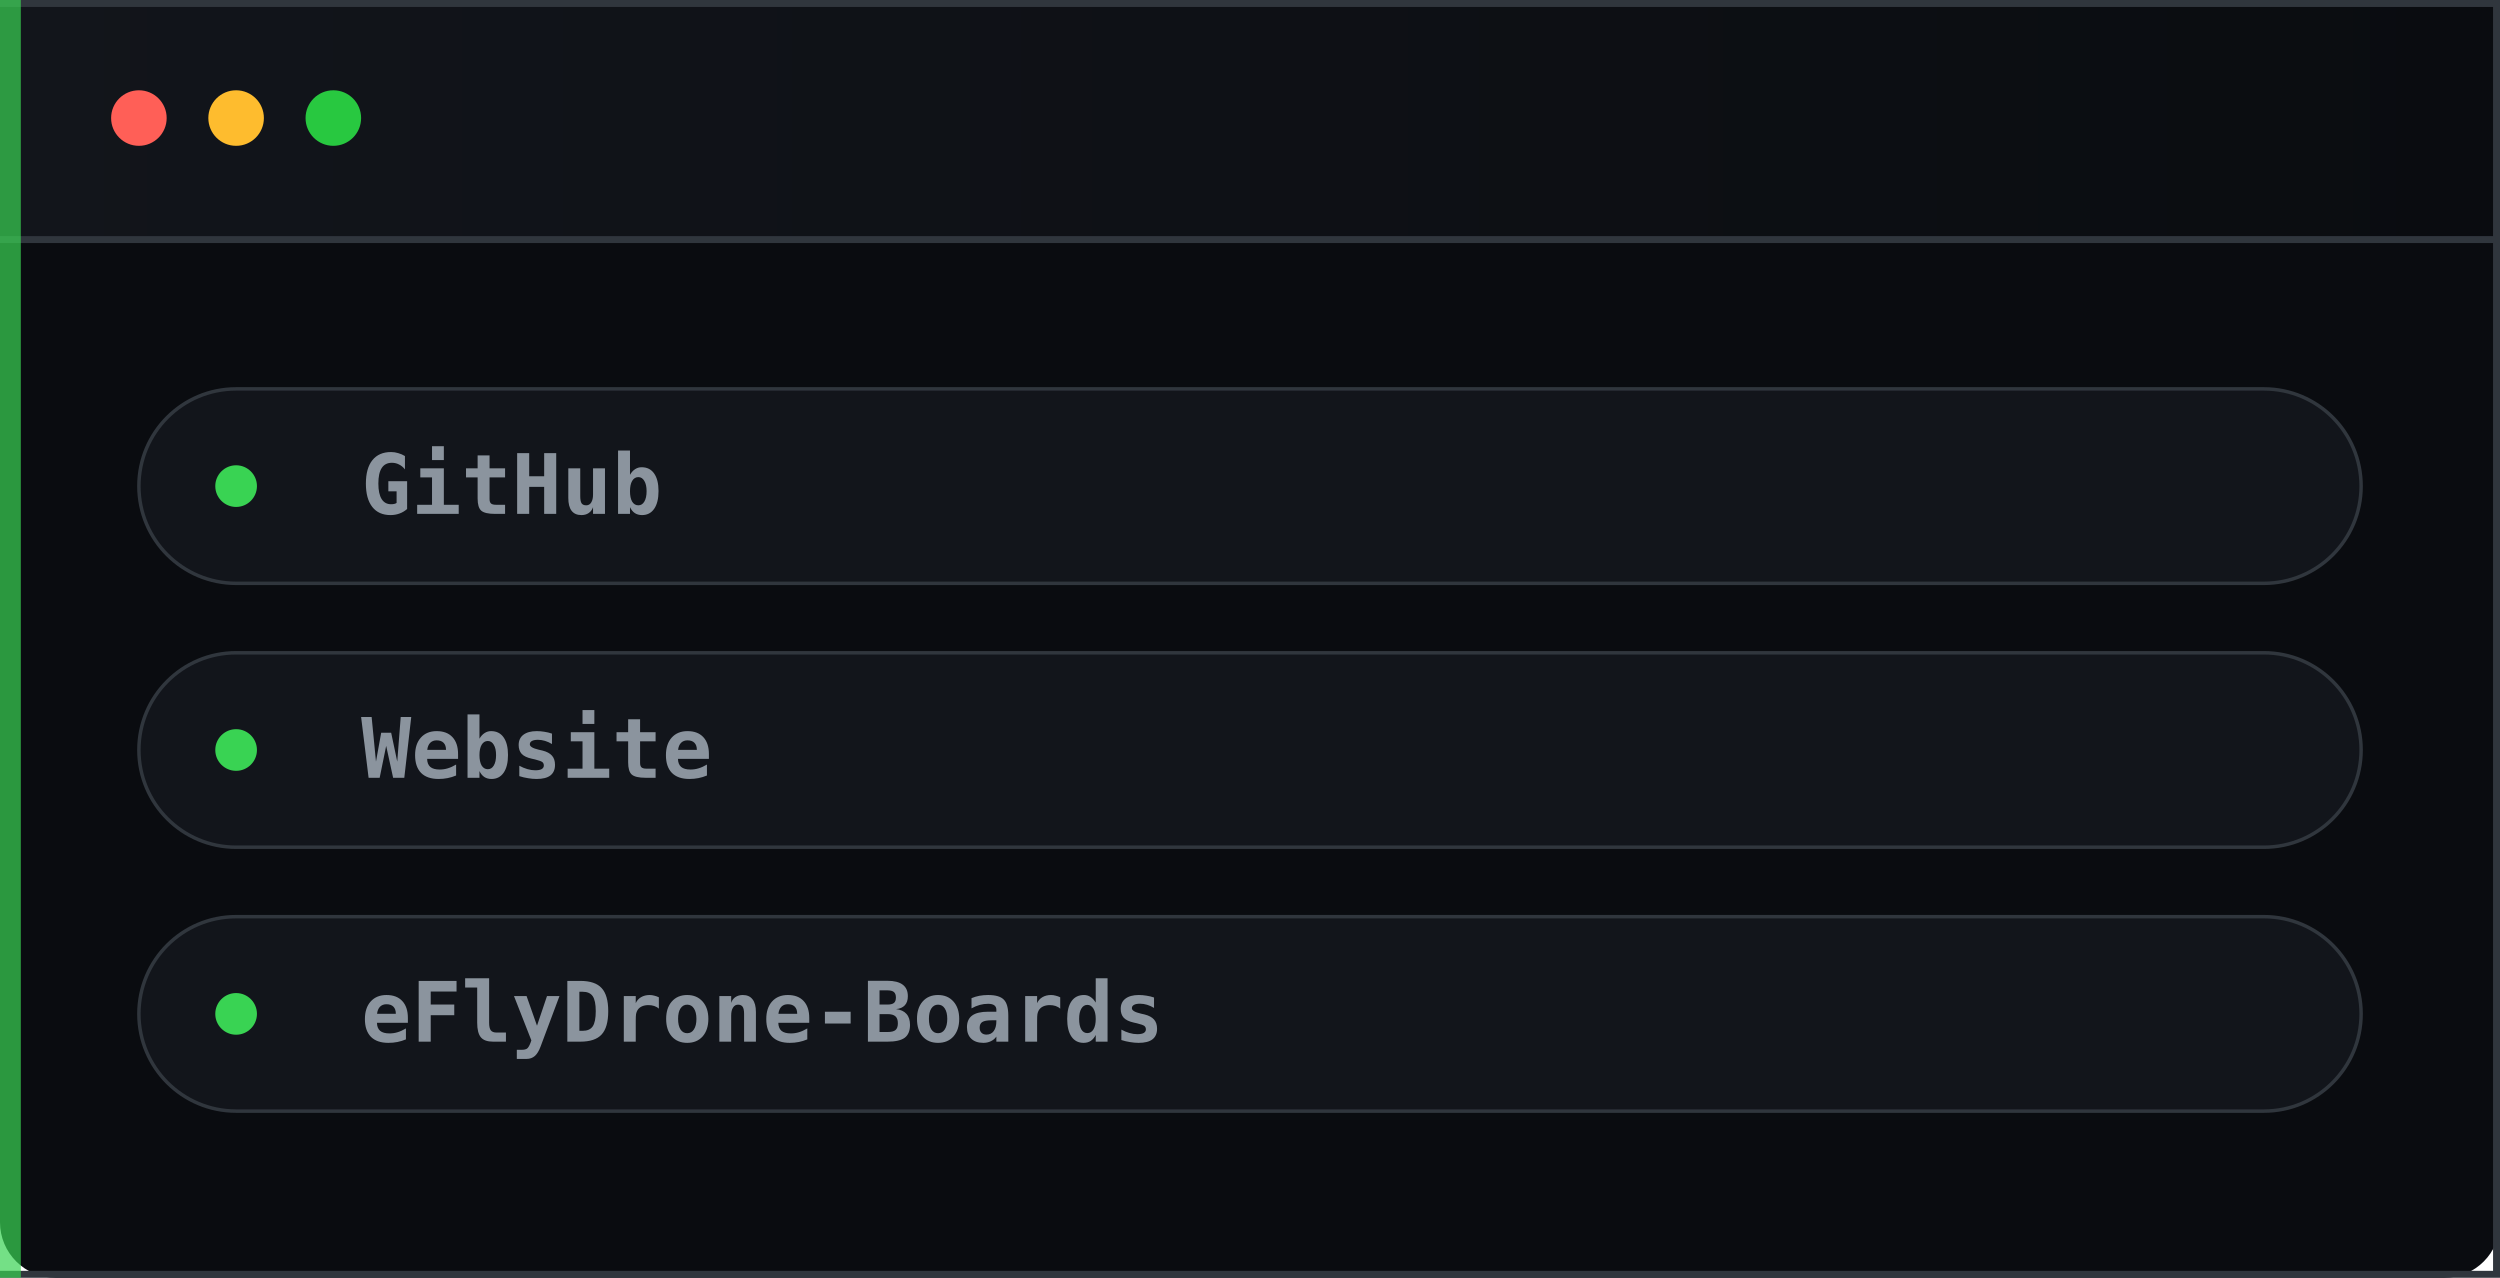
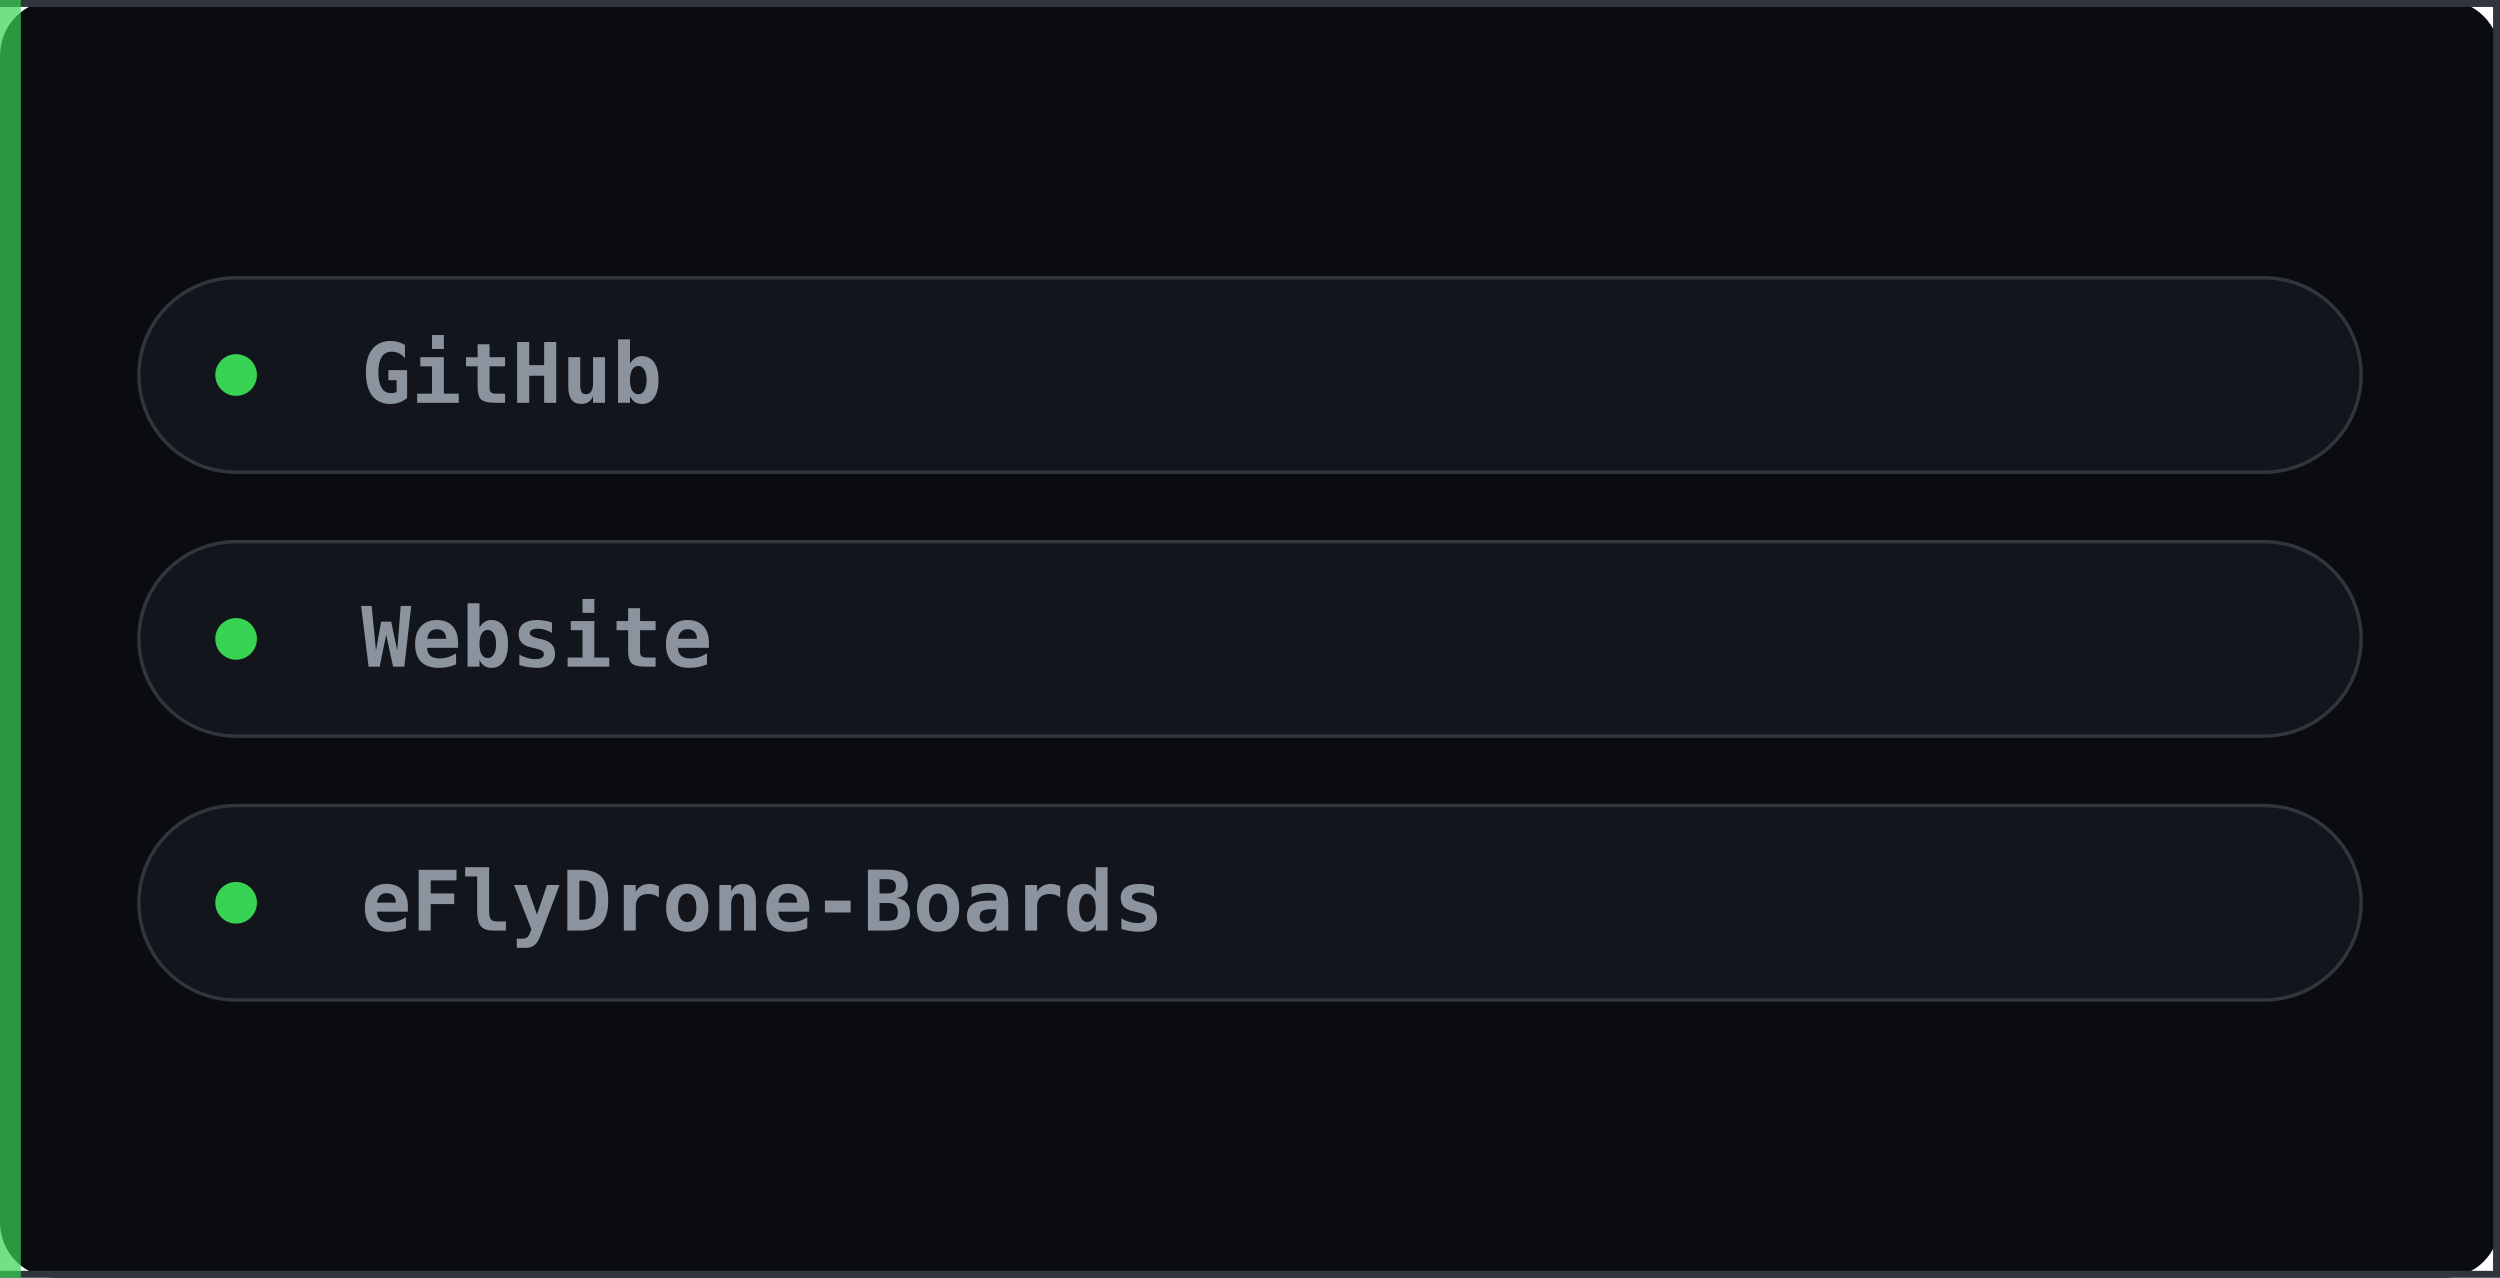
<svg xmlns="http://www.w3.org/2000/svg" width="360" height="184" viewBox="0 0 360 184" role="img" aria-labelledby="title desc">
-   <defs>
-     <linearGradient id="bar" x1="0" x2="1">
-       <stop stop-color="#12151b" />
-       <stop offset="1" stop-color="#0a0c10" />
-     </linearGradient>
-   </defs>
  <style>a:hover rect,a:focus rect{stroke:#39d353;stroke-width:1}</style>
  <rect width="360" height="184" rx="8" fill="#0a0c10" />
-   <rect width="360" height="34" fill="url(#bar)" />
-   <path d="M0 34.5H360M0 .5H360M359.5 0V184M0 183.5H360" stroke="#30363d" stroke-width="1" fill="none" />
-   <circle cx="20" cy="17" r="4" fill="#ff5f57" />
-   <circle cx="34" cy="17" r="4" fill="#febc2e" />
-   <circle cx="48" cy="17" r="4" fill="#28c840" />
+   <path d="M0 .5H360M359.5 0V184M0 183.5H360" stroke="#30363d" stroke-width="1" fill="none" />
  <a href="https://github.com/JOEYZYC" target="_blank" rel="noopener">
-     <rect x="20" y="56" width="320" height="28" rx="14" fill="#12151b" stroke="#30363d" stroke-width=".5" />
-     <circle cx="34" cy="70" r="3" fill="#39d353" />
-     <text x="52" y="74" font-family="Consolas, Menlo, 'DejaVu Sans Mono', 'Courier New', monospace" font-size="12" font-weight="700" fill="#8b949e">GitHub</text>
+     <rect x="20" y="40" width="320" height="28" rx="14" fill="#12151b" stroke="#30363d" stroke-width=".5" />
+     <circle cx="34" cy="54" r="3" fill="#39d353" />
+     <text x="52" y="58" font-family="Consolas, Menlo, 'DejaVu Sans Mono', 'Courier New', monospace" font-size="12" font-weight="700" fill="#8b949e">GitHub</text>
  </a>
  <a href="https://joeyzyc.github.io/joeych-pages/" target="_blank" rel="noopener">
-     <rect x="20" y="94" width="320" height="28" rx="14" fill="#12151b" stroke="#30363d" stroke-width=".5" />
-     <circle cx="34" cy="108" r="3" fill="#39d353" />
-     <text x="52" y="112" font-family="Consolas, Menlo, 'DejaVu Sans Mono', 'Courier New', monospace" font-size="12" font-weight="700" fill="#8b949e">Website</text>
+     <rect x="20" y="78" width="320" height="28" rx="14" fill="#12151b" stroke="#30363d" stroke-width=".5" />
+     <circle cx="34" cy="92" r="3" fill="#39d353" />
+     <text x="52" y="96" font-family="Consolas, Menlo, 'DejaVu Sans Mono', 'Courier New', monospace" font-size="12" font-weight="700" fill="#8b949e">Website</text>
  </a>
  <a href="https://github.com/JOEYZYC/eFlyDrone-Boards" target="_blank" rel="noopener">
-     <rect x="20" y="132" width="320" height="28" rx="14" fill="#12151b" stroke="#30363d" stroke-width=".5" />
-     <circle cx="34" cy="146" r="3" fill="#39d353" />
-     <text x="52" y="150" font-family="Consolas, Menlo, 'DejaVu Sans Mono', 'Courier New', monospace" font-size="12" font-weight="700" fill="#8b949e">eFlyDrone-Boards</text>
+     <rect x="20" y="116" width="320" height="28" rx="14" fill="#12151b" stroke="#30363d" stroke-width=".5" />
+     <circle cx="34" cy="130" r="3" fill="#39d353" />
+     <text x="52" y="134" font-family="Consolas, Menlo, 'DejaVu Sans Mono', 'Courier New', monospace" font-size="12" font-weight="700" fill="#8b949e">eFlyDrone-Boards</text>
  </a>
  <rect width="3" height="184" fill="#39d353" opacity=".7" />
</svg>
